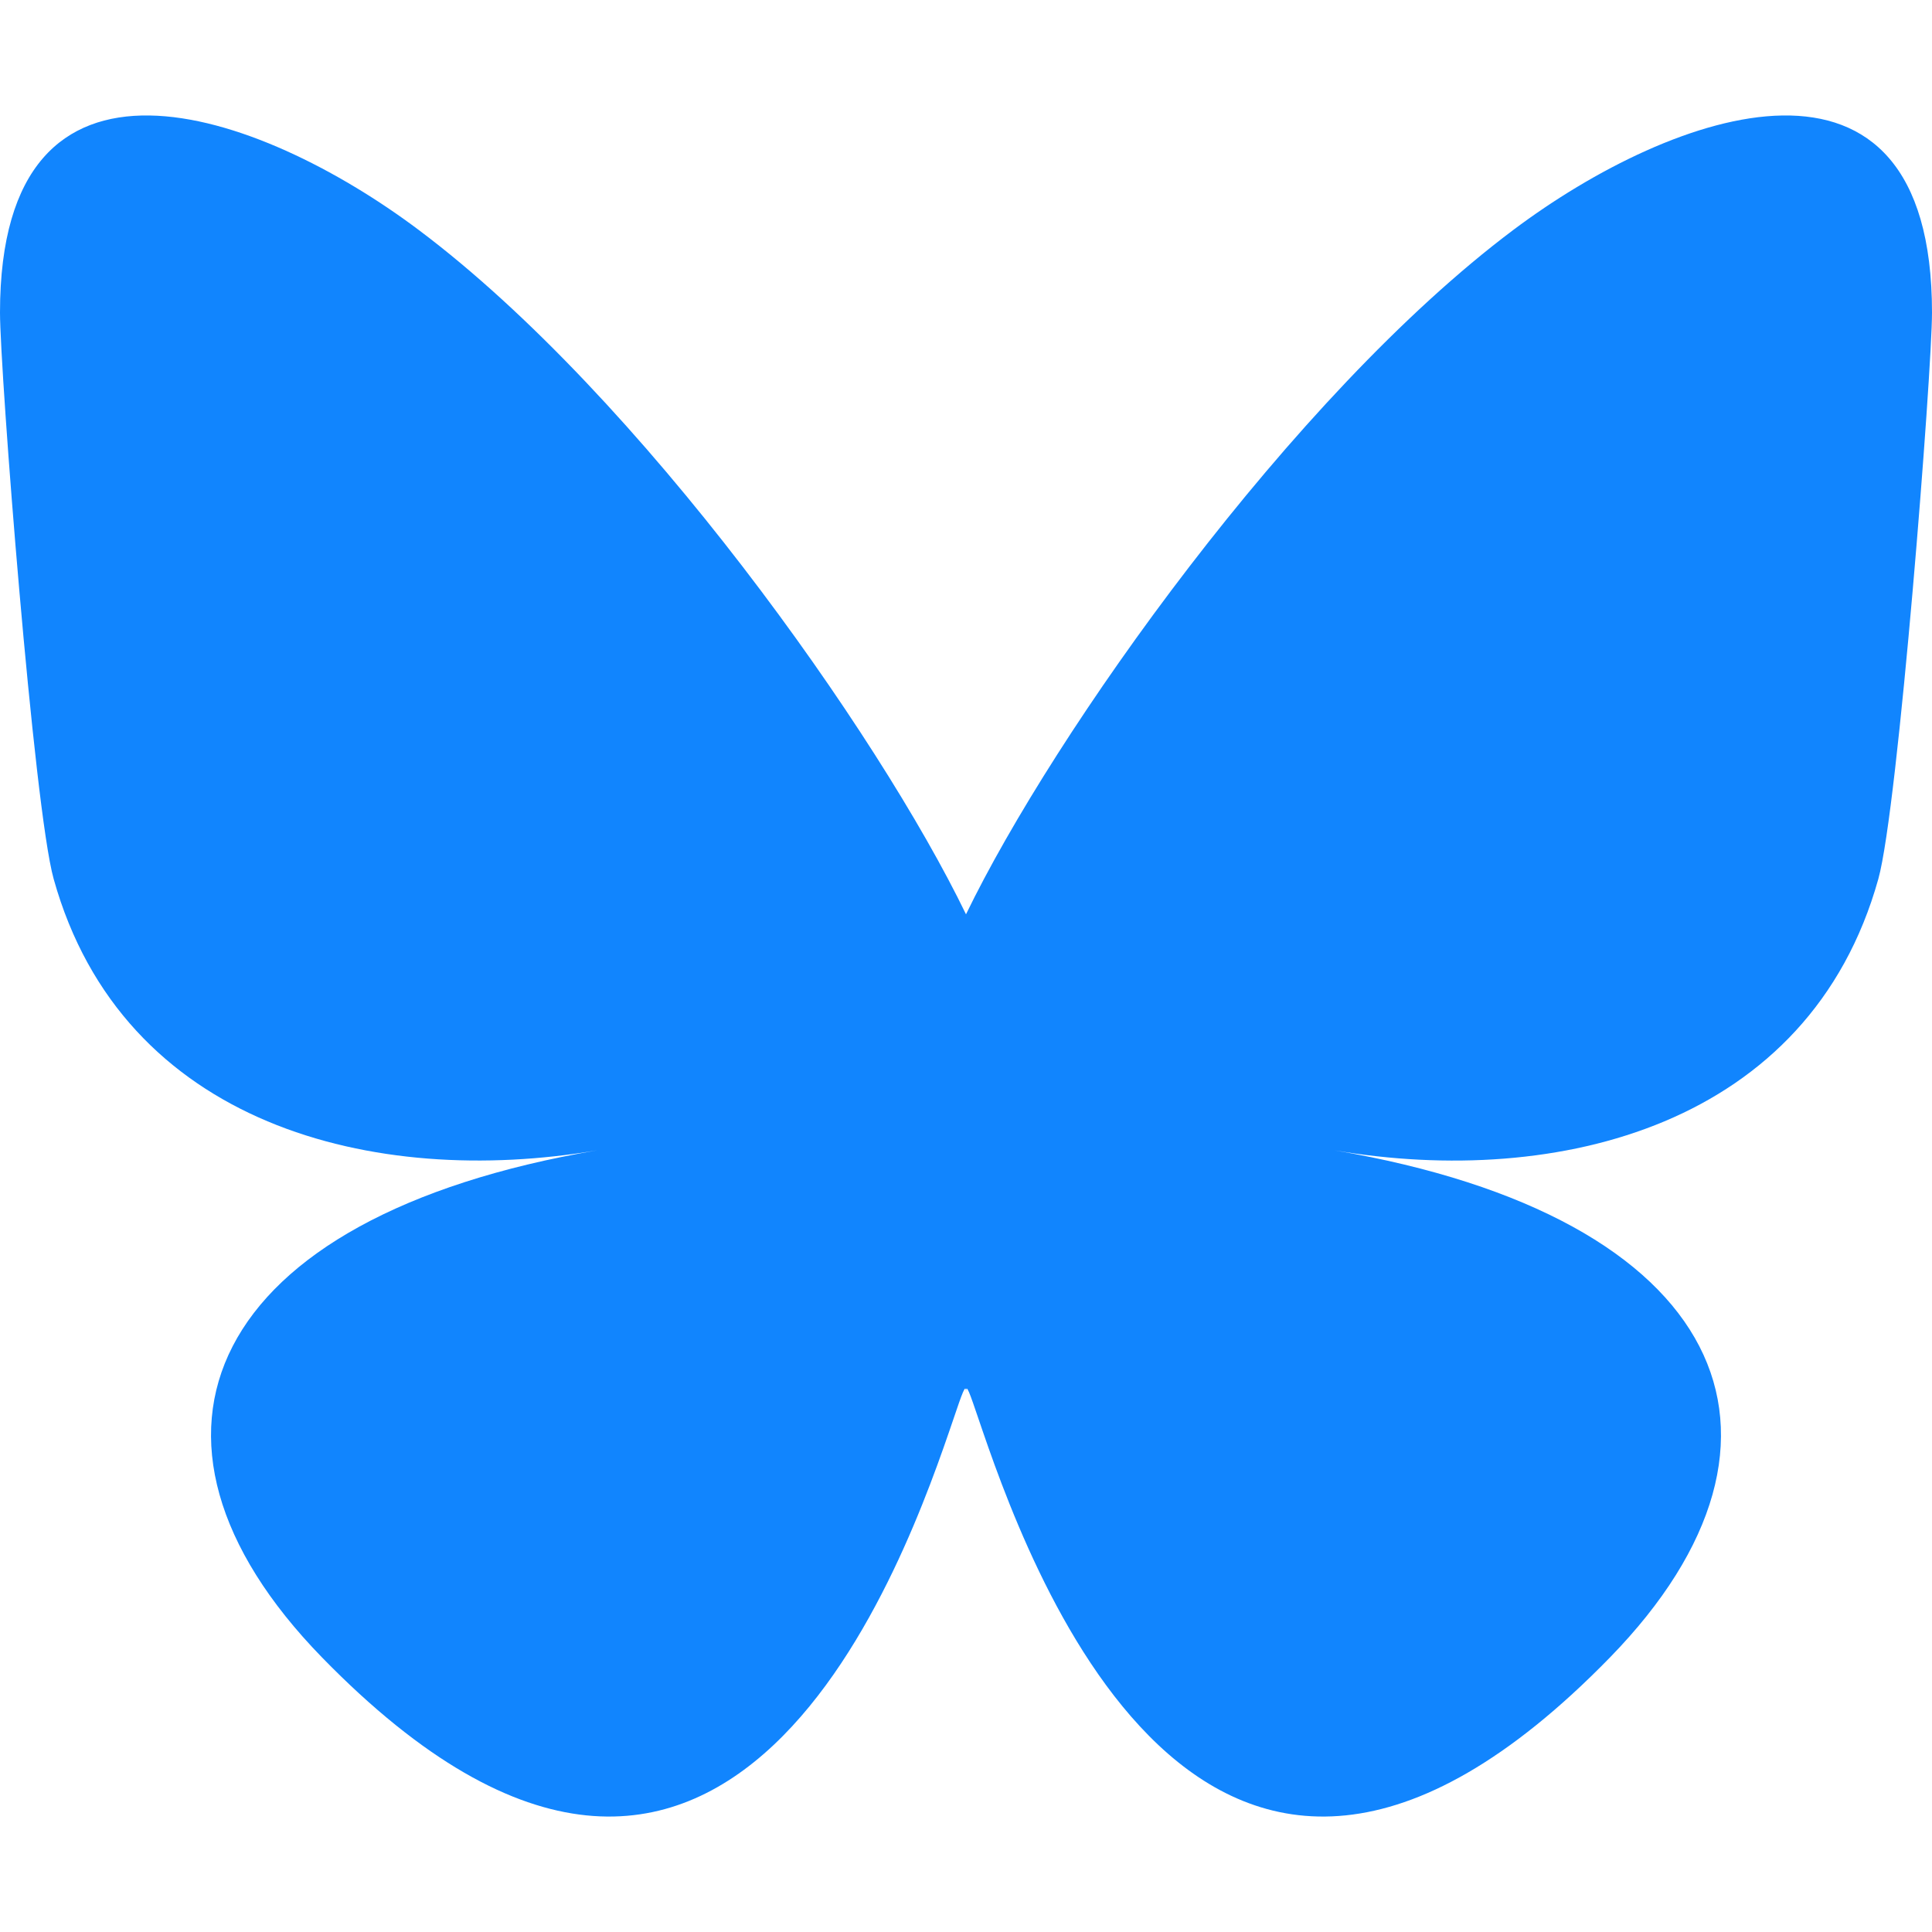
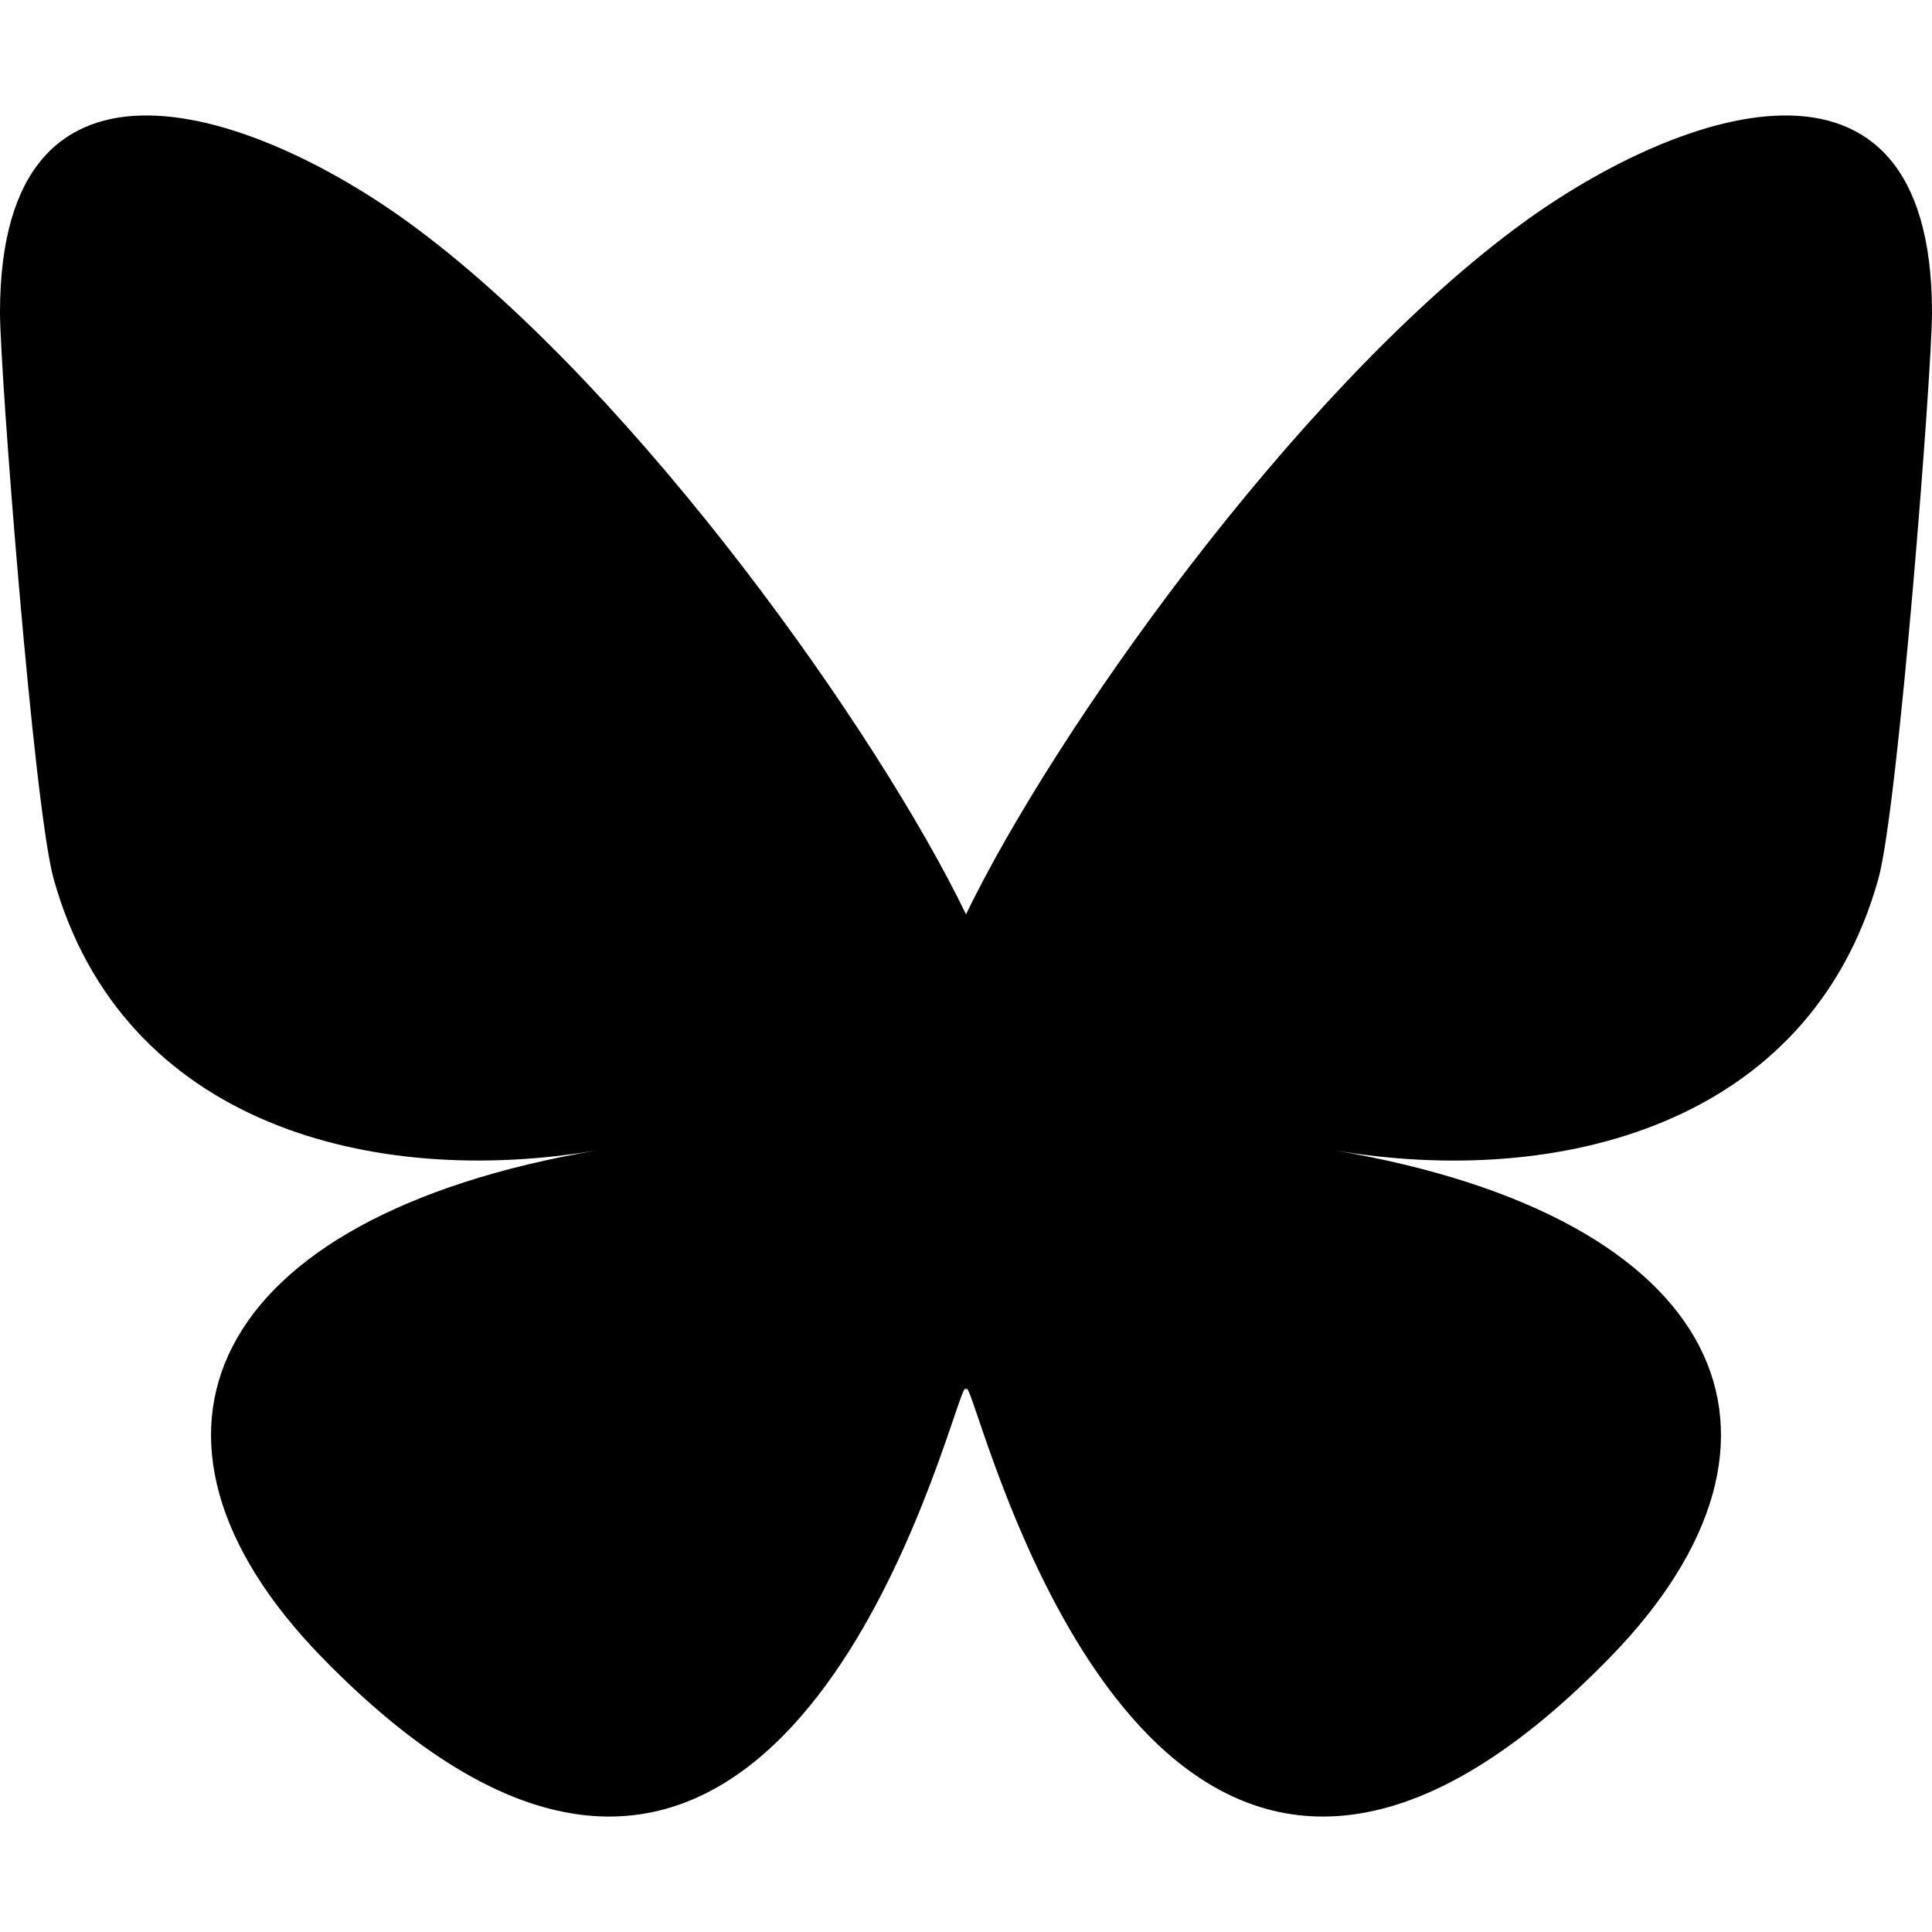
- <svg xmlns="http://www.w3.org/2000/svg" width="20" height="20" fill="#1185FE" style="vertical-align: text-bottom; margin-right: 4px; display: inline-block;" role="img" viewBox="0 0 24 24">
+ <svg xmlns="http://www.w3.org/2000/svg" width="20" height="20" fill="currentColor" style="vertical-align: text-bottom; margin-right: 4px; display: inline-block;" role="img" viewBox="0 0 24 24">
  <path d="M5.202 2.857C7.954 4.922 10.913 9.11 12 11.358c1.087-2.247 4.046-6.436 6.798-8.501C20.783 1.366 24 .213 24 3.883c0 .732-.42 6.156-.667 7.037-.856 3.061-3.978 3.842-6.755 3.37 4.854.826 6.089 3.562 3.422 6.299-5.065 5.196-7.28-1.304-7.847-2.97-.104-.305-.152-.448-.153-.327 0-.121-.05.022-.153.327-.568 1.666-2.782 8.166-7.847 2.97-2.667-2.737-1.432-5.473 3.422-6.3-2.777.473-5.899-.308-6.755-3.369C.42 10.04 0 4.615 0 3.883c0-3.67 3.217-2.517 5.202-1.026" />
</svg>
